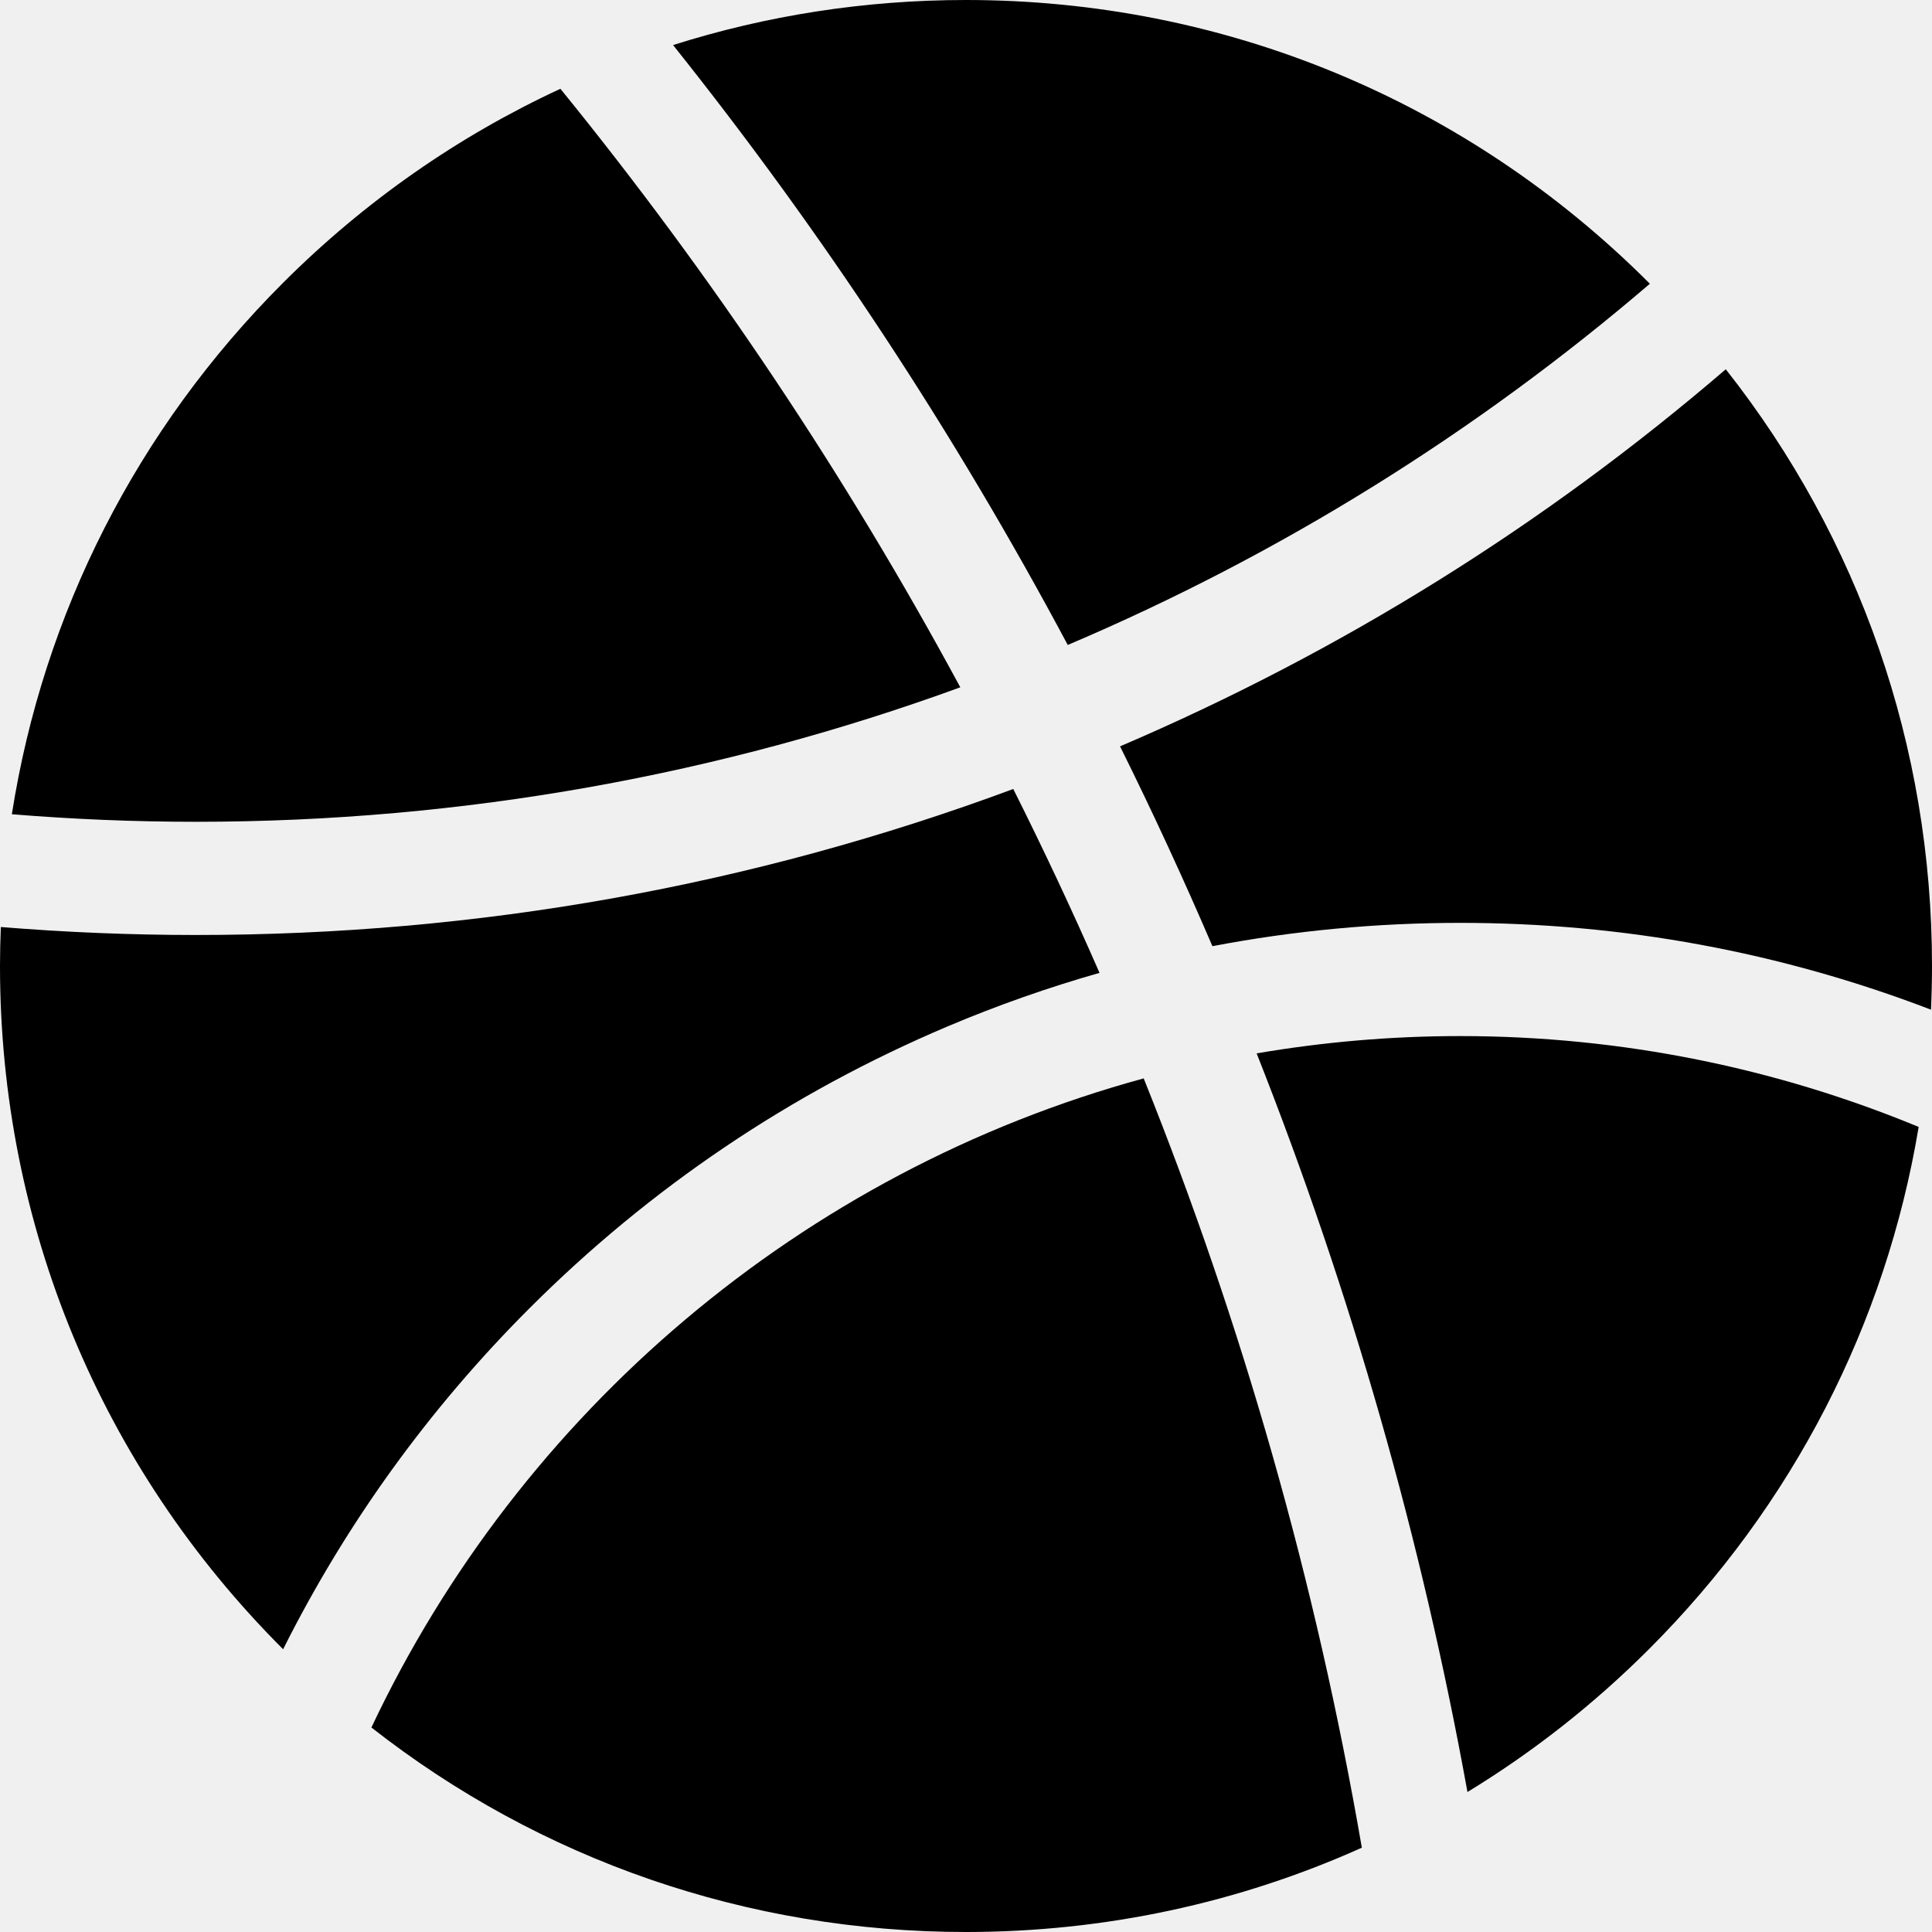
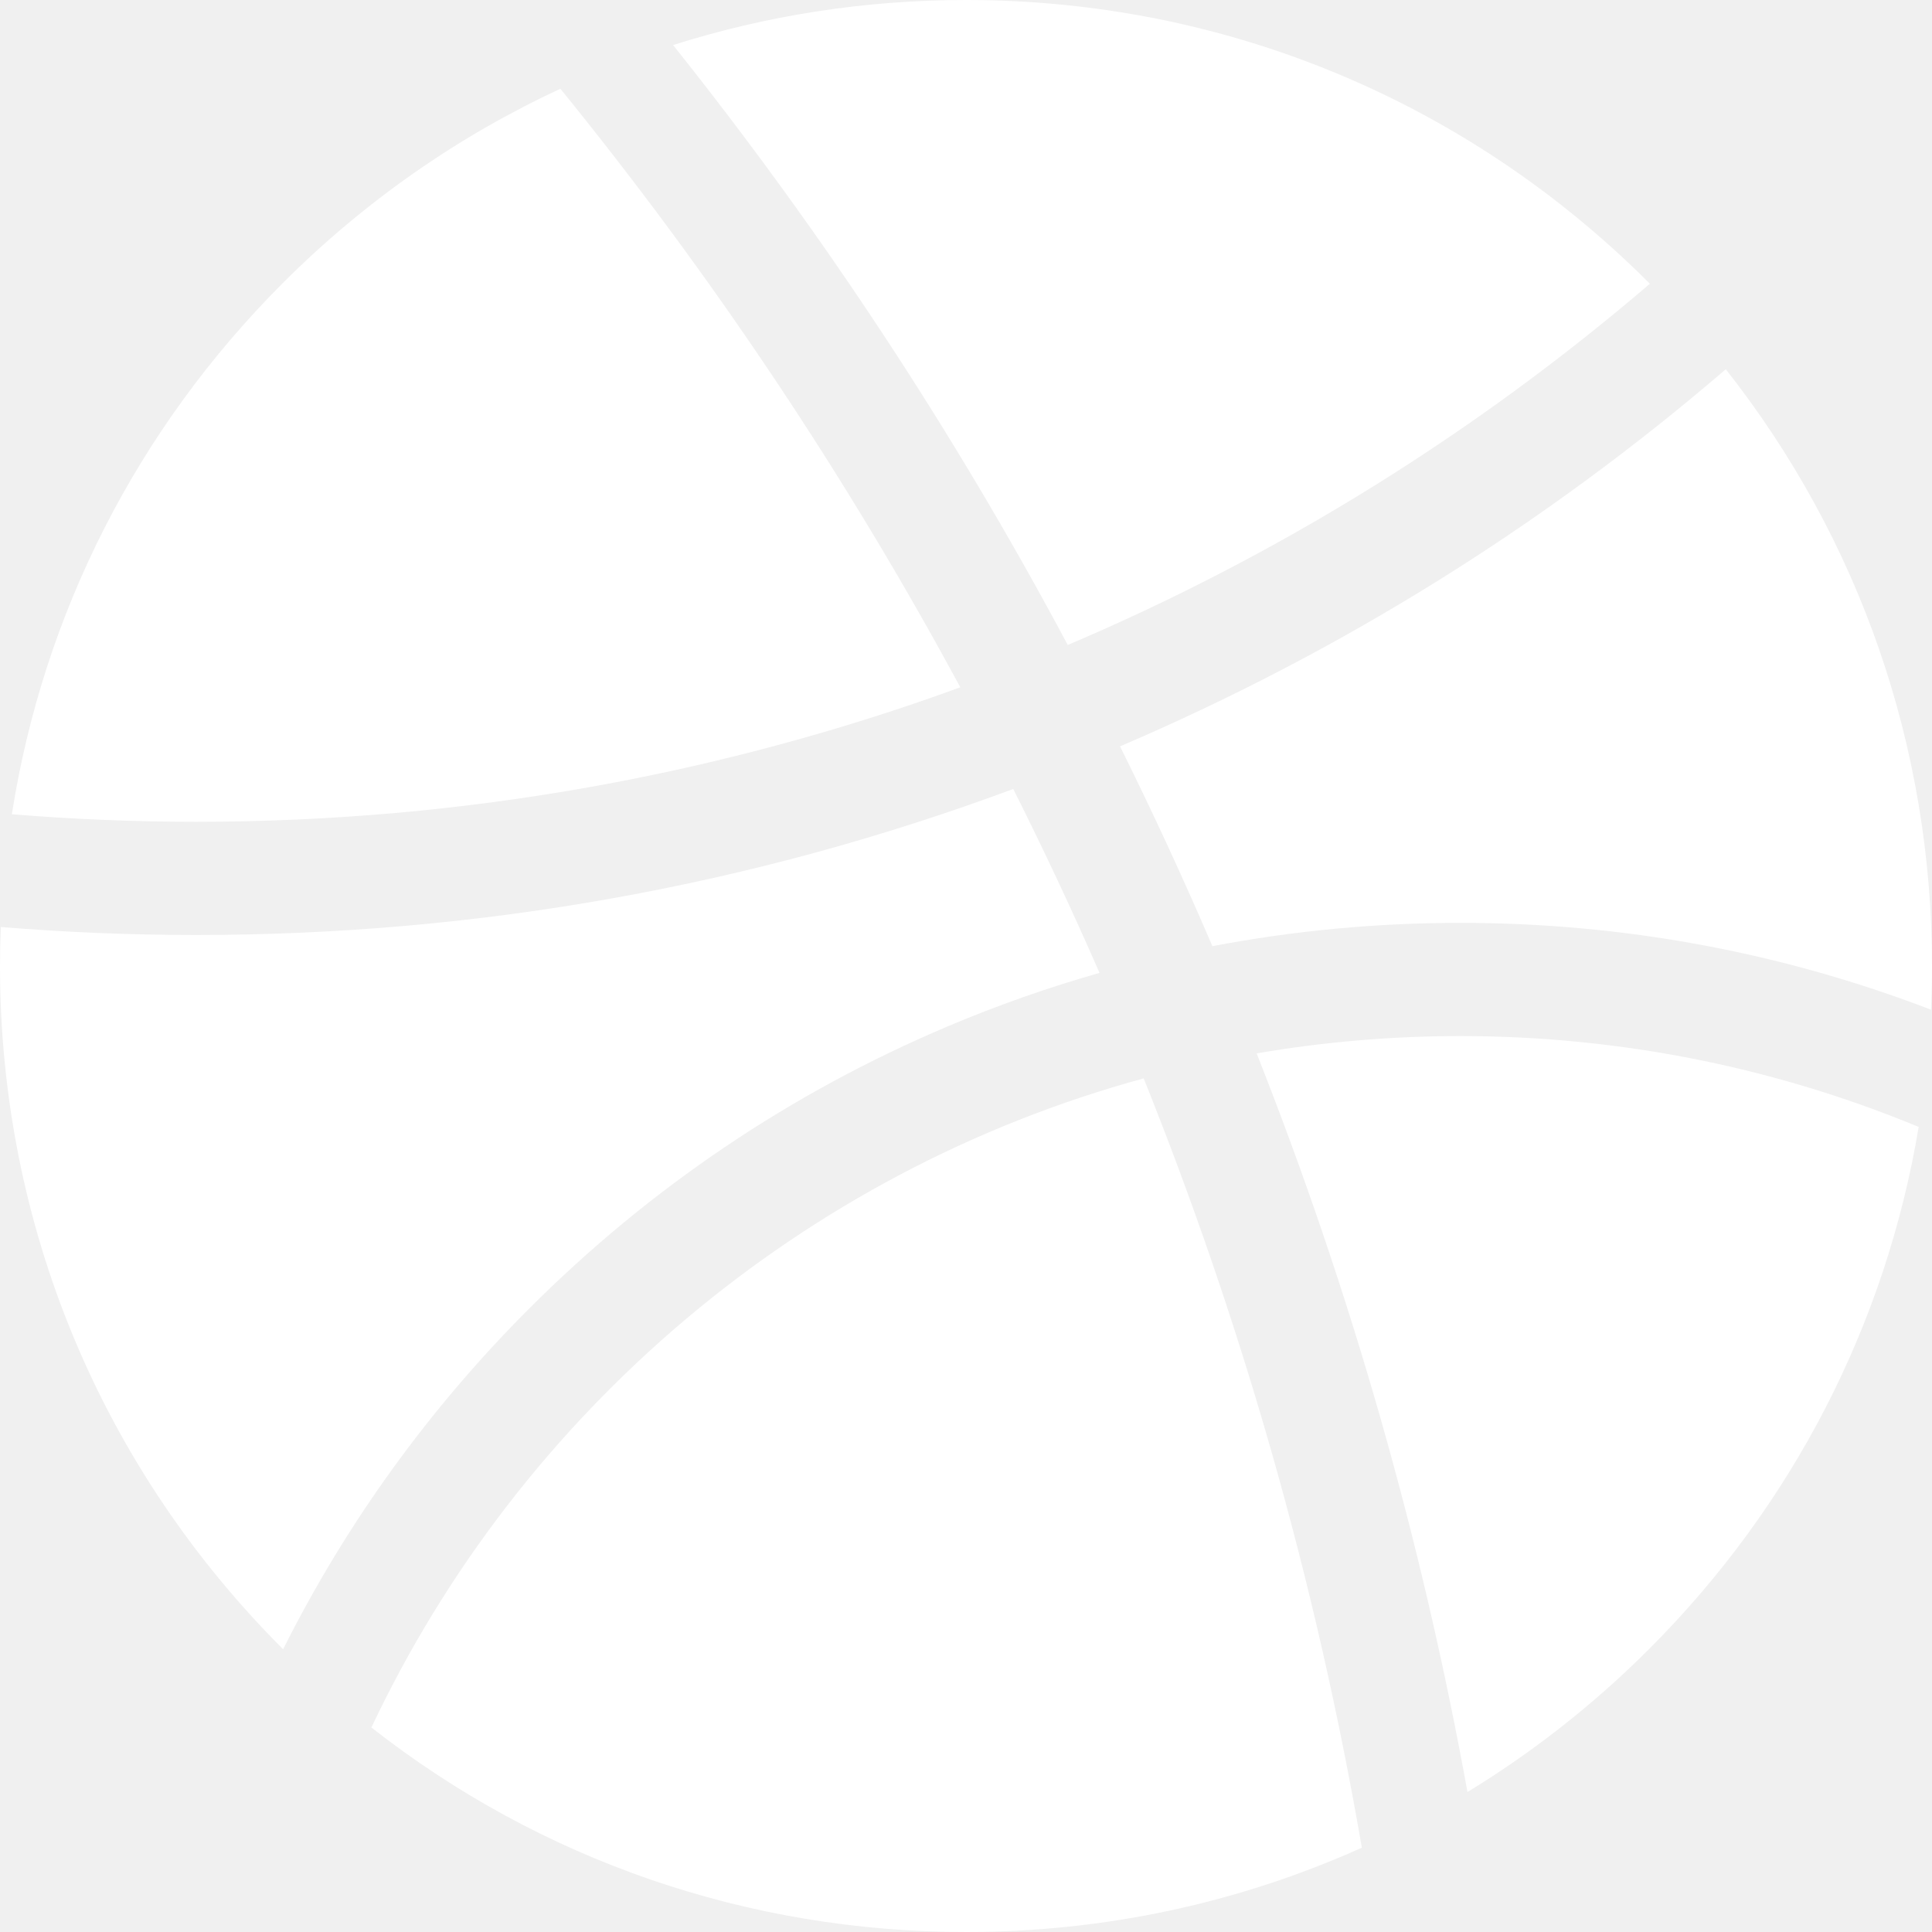
- <svg xmlns="http://www.w3.org/2000/svg" height="512pt" viewBox="0 0 512 512" width="512pt">
-   <path d="m333.023 279.156c25.109 63.527 43.754 128.93 55.871 195.746 17.285-10.539 33.441-23.203 48.125-37.883 38.141-38.145 62.754-86.207 71.449-138.371-37.469-15.5-78.504-24.078-121.508-24.078-18.383 0-36.398 1.586-53.938 4.586zm0 0" />
-   <path d="m437.234 75.199c-.074-.07-.145-.148-.215-.219-48.355-48.352-112.641-74.98-181.02-74.98-26.738 0-52.852 4.09-77.629 11.941 39.715 49.758 74.652 102.859 104.594 158.98 56.406-23.949 108.363-56.398 154.27-95.723zm0 0" />
-   <path d="m457.348 97.859c-48.156 41.363-101.969 74.883-160.527 99.934 8.633 17.379 16.785 35.035 24.48 52.953 21.488-4.09 43.414-6.176 65.66-6.176 43.09 0 85 7.75 124.77 23.004.172-3.844.27-7.699.27-11.57 0-58.094-19.227-113.223-54.652-158.145zm0 0" />
-   <path d="m98.426 457.801c44.816 35.141 99.73 54.199 157.574 54.199 36.766 0 72.344-7.711 104.902-22.344-12.203-70.711-31.742-138.938-57.812-203.871-90.598 24.727-165.238 88.484-204.664 172.016zm0 0" />
-   <path d="m251.16 271.992c13.168-5.57 26.59-10.289 40.223-14.172-7.195-16.477-14.828-32.719-22.859-48.73-69.16 25.68-141.883 38.691-216.586 38.691-17.355 0-34.598-.715-51.715-2.113-.137 3.434-.223 6.879-.223 10.336 0 68.379 26.629 132.664 74.98 181.016.016.016.035.031.051.047 16.723-33.352 38.594-63.664 65.242-90.316 32.035-32.031 69.34-57.184 110.887-74.758zm0 0" />
-   <path d="m254.492 182.145c-30.379-56.262-65.922-109.344-105.98-158.617-26.996 12.504-51.867 29.789-73.531 51.453-38.734 38.734-63.512 87.699-71.84 140.801 16.094 1.316 32.367 2 48.797 2 71.102 0 139.324-12.586 202.555-35.637zm0 0" />
+ <svg xmlns="http://www.w3.org/2000/svg" width="512" height="512" viewBox="0 0 512 512" fill="none">
+   <path d="M333.023 279.156C358.133 342.684 376.777 408.086 388.895 474.902C406.18 464.363 422.336 451.699 437.02 437.02C475.16 398.875 499.773 350.812 508.469 298.648C471 283.148 429.965 274.57 386.961 274.57C368.578 274.57 350.562 276.156 333.023 279.156V279.156Z" fill="white" />
+   <path d="M437.234 75.199C437.16 75.129 437.09 75.051 437.02 74.981C388.664 26.629 324.379 0 256 0C229.262 0 203.148 4.09 178.371 11.941C218.086 61.699 253.023 114.801 282.965 170.922C339.371 146.973 391.328 114.523 437.234 75.199Z" fill="white" />
+   <path d="M457.348 97.859C409.191 139.223 355.379 172.742 296.82 197.793C305.453 215.172 313.605 232.828 321.301 250.746C342.789 246.656 364.715 244.57 386.961 244.57C430.051 244.57 471.961 252.32 511.73 267.574C511.902 263.73 512 259.875 512 256.004C512 197.91 492.773 142.781 457.348 97.859V97.859Z" fill="white" />
+   <path d="M98.426 457.801C143.242 492.941 198.156 512 256 512C292.766 512 328.344 504.289 360.902 489.656C348.699 418.945 329.16 350.719 303.09 285.785C212.492 310.512 137.852 374.27 98.426 457.801V457.801Z" fill="white" />
+   <path d="M251.16 271.992C264.328 266.422 277.75 261.703 291.383 257.82C284.188 241.344 276.555 225.102 268.523 209.09C199.363 234.77 126.641 247.781 51.938 247.781C34.582 247.781 17.34 247.066 0.223 245.668C0.086 249.102 0 252.547 0 256.004C0 324.383 26.629 388.668 74.981 437.02C74.996 437.035 75.016 437.051 75.031 437.066C91.754 403.715 113.625 373.402 140.273 346.75C172.309 314.719 209.613 289.566 251.16 271.992Z" fill="white" />
+   <path d="M254.492 182.145C224.113 125.883 188.57 72.801 148.512 23.527C121.516 36.031 96.644 53.316 74.981 74.981C36.246 113.715 11.469 162.68 3.141 215.781C19.234 217.098 35.508 217.781 51.938 217.781C123.039 217.781 191.262 205.195 254.492 182.145Z" fill="white" />
</svg>
